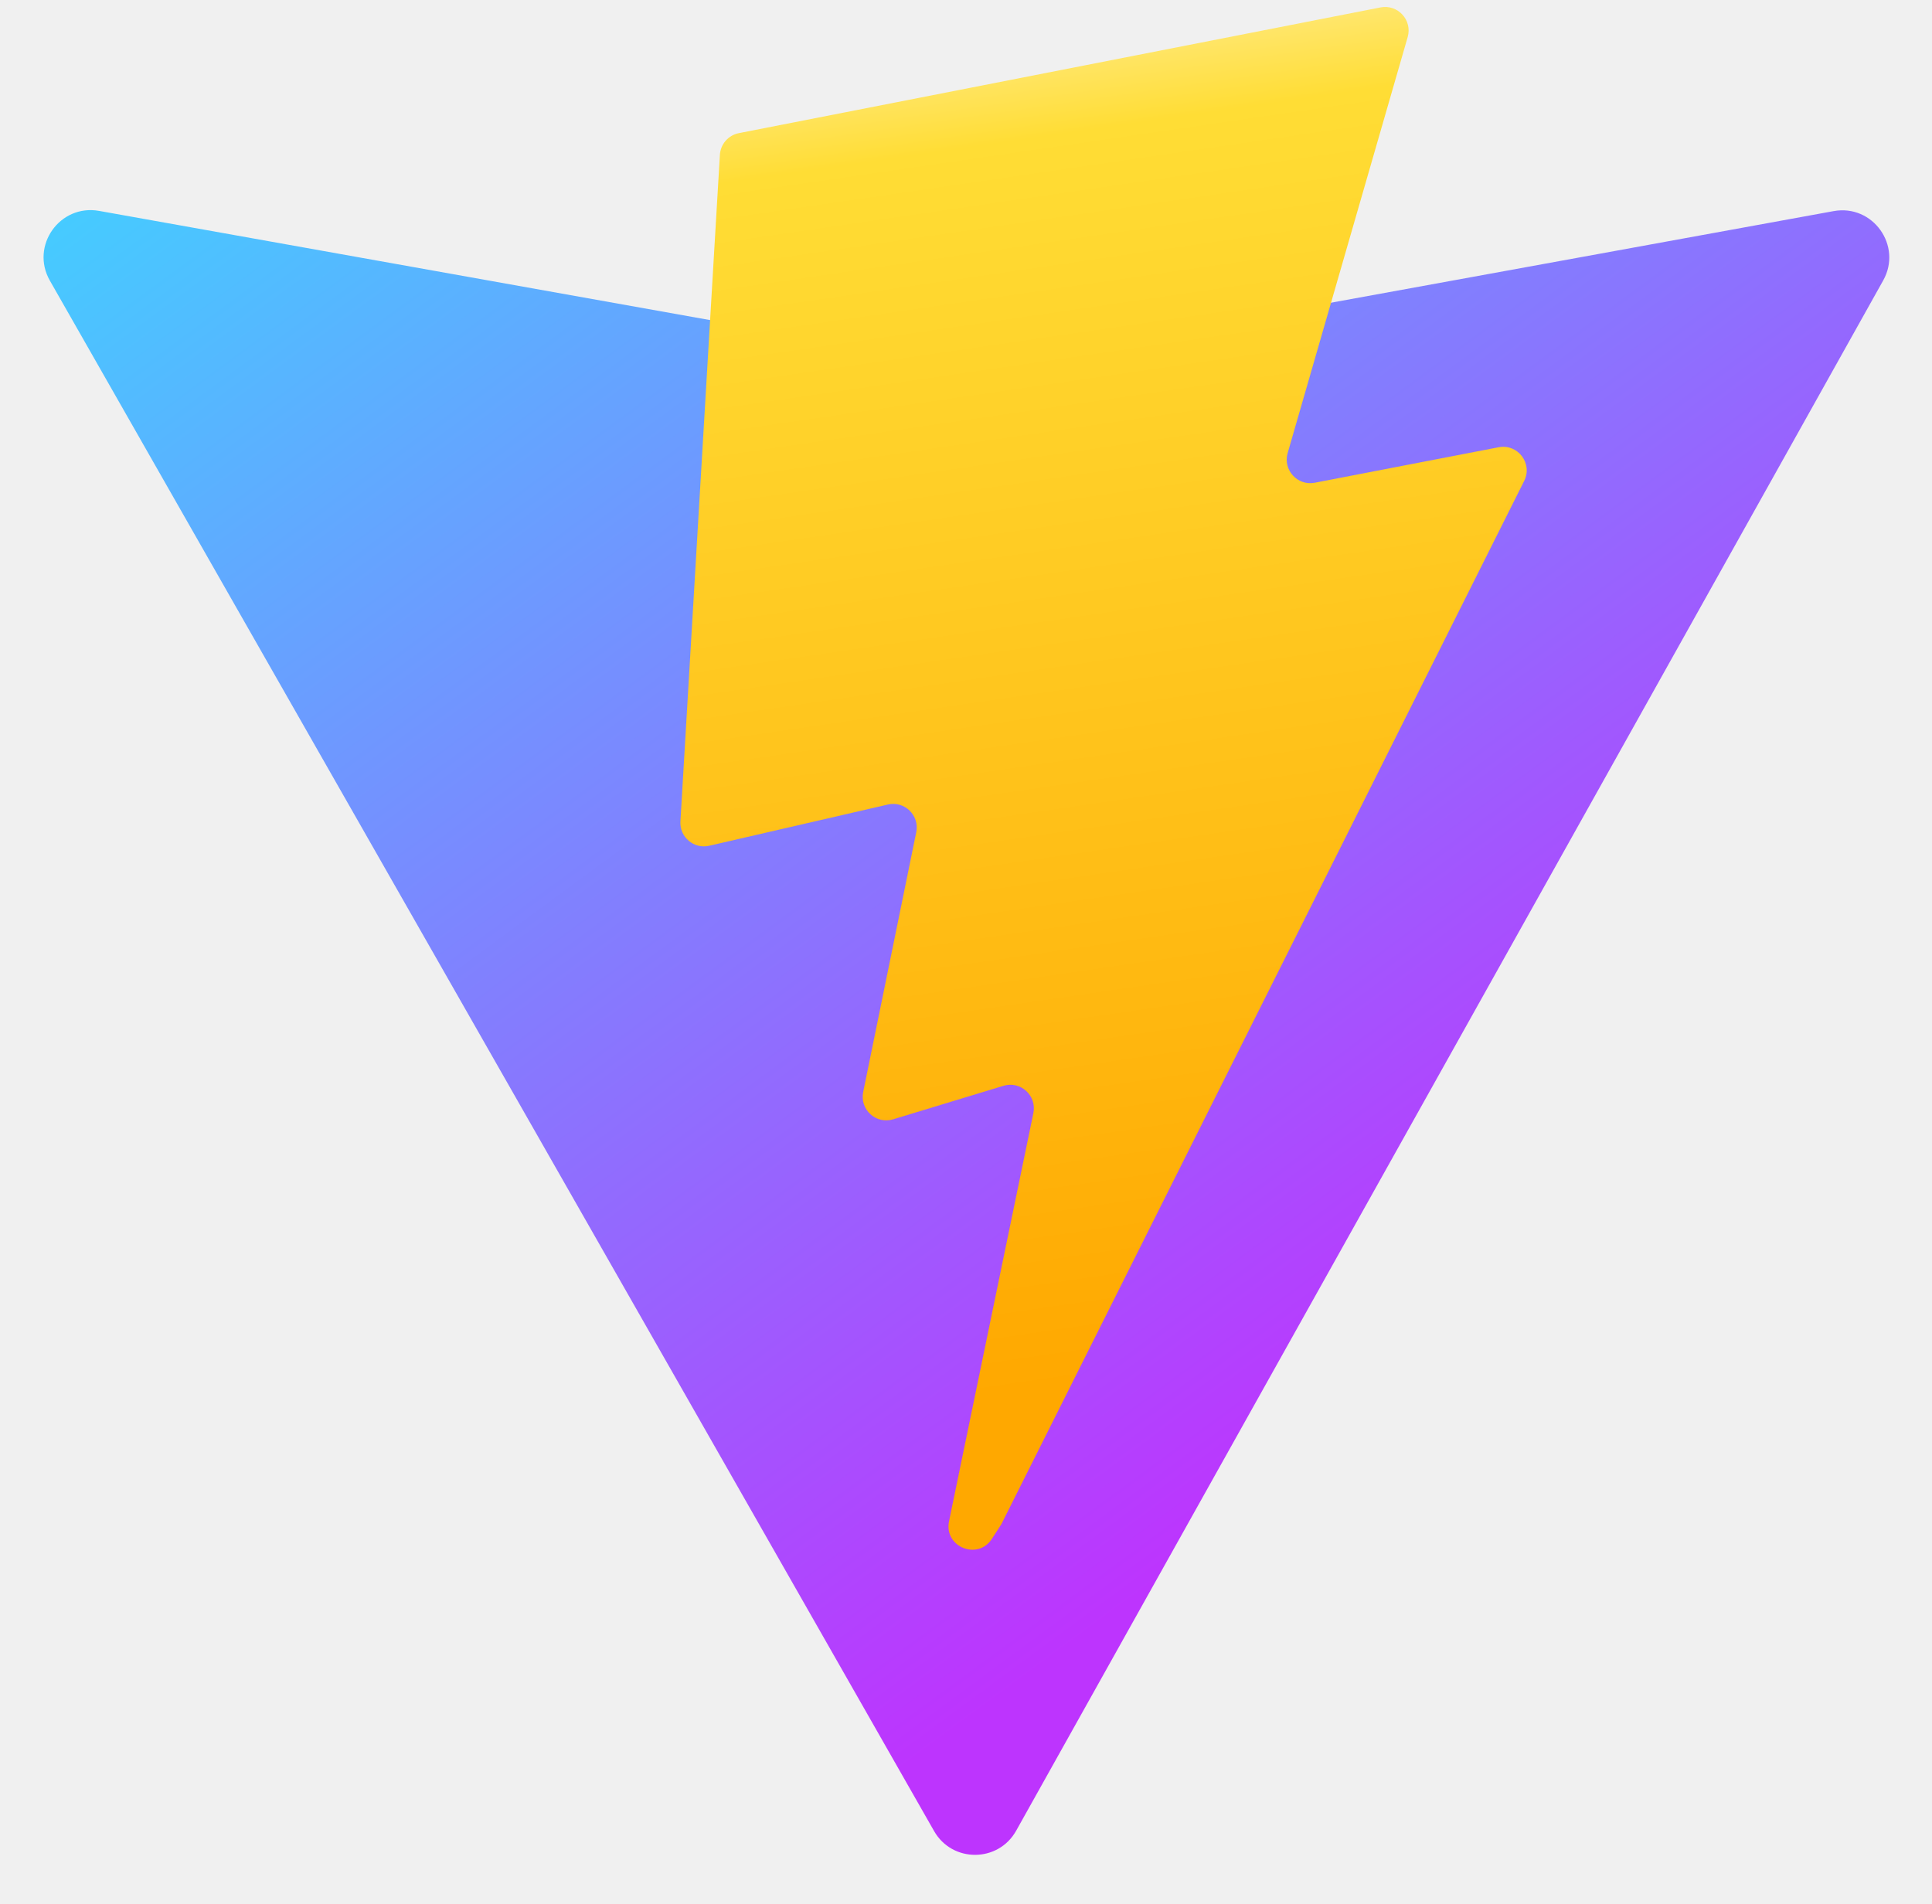
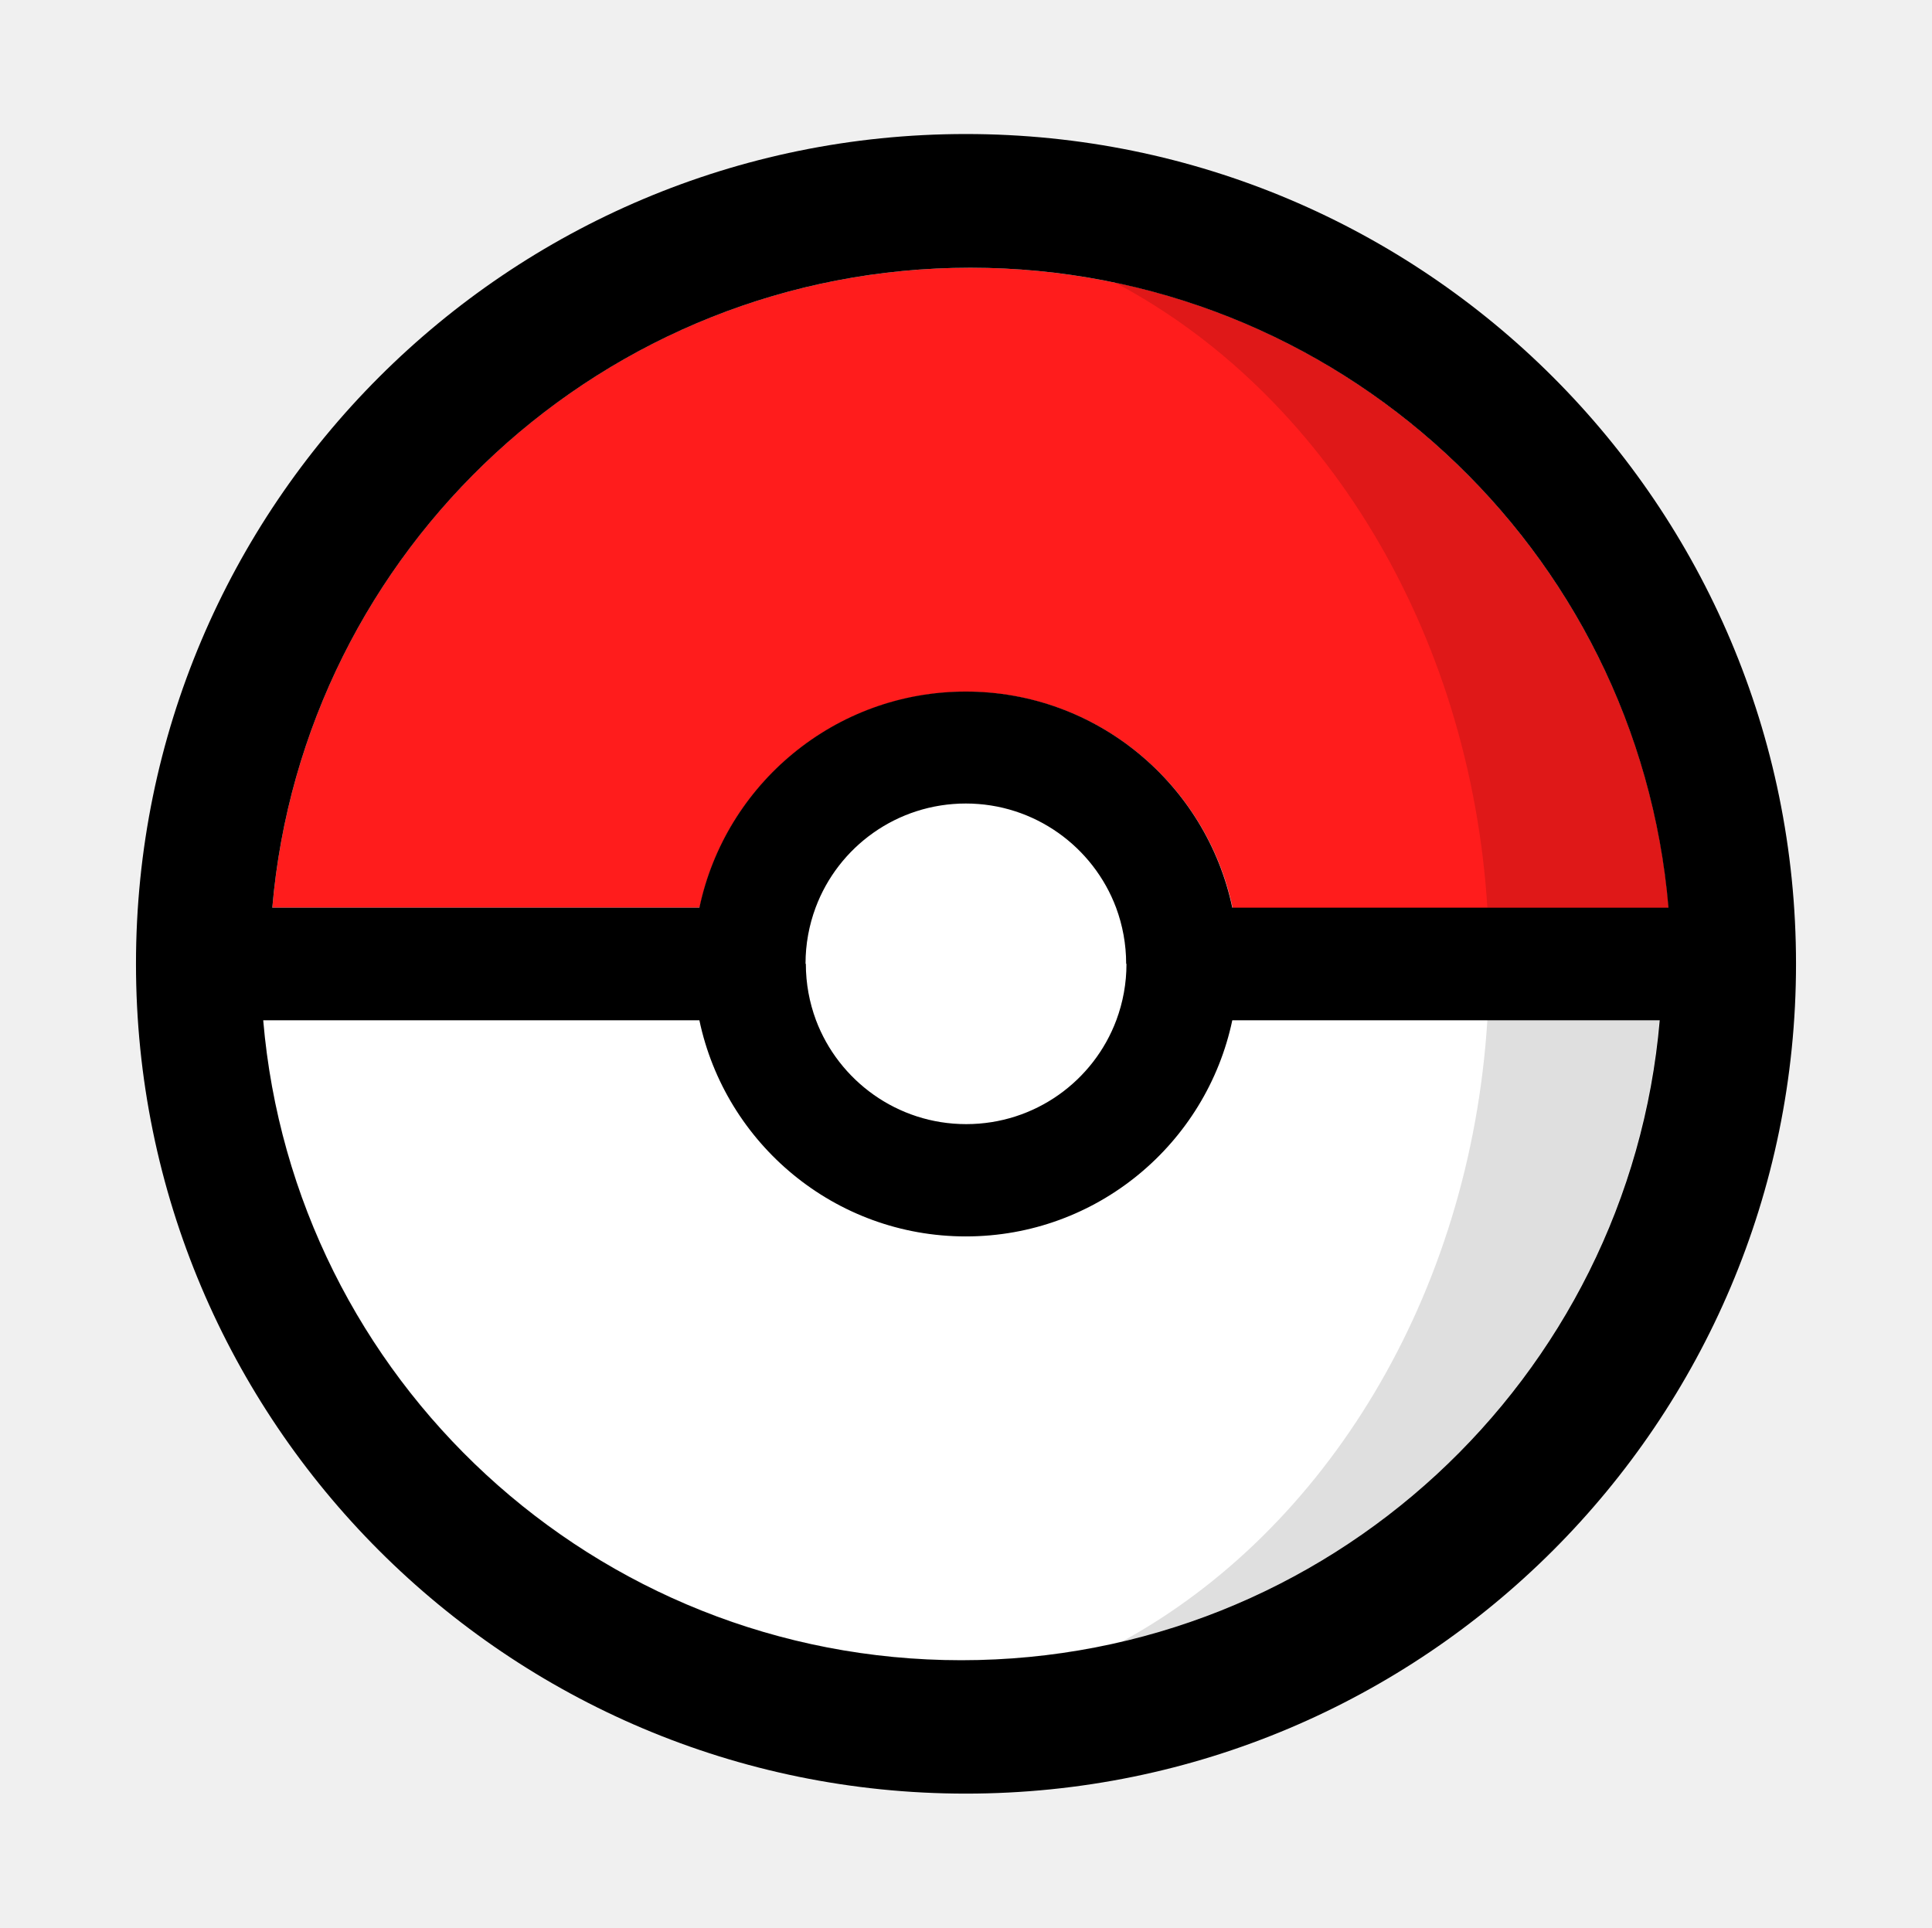
- <svg xmlns="http://www.w3.org/2000/svg" width="410" height="404" viewBox="0 0 410 404" fill="none">
-   <path d="M399.641 59.525L215.643 388.545C211.844 395.338 202.084 395.378 198.228 388.618L10.582 59.556C6.381 52.19 12.68 43.267 21.028 44.759L205.223 77.682C206.398 77.892 207.601 77.89 208.776 77.676L389.119 44.806C397.439 43.289 403.768 52.143 399.641 59.525Z" fill="url(#paint0_linear)" />
-   <path d="M292.965 1.574L156.801 28.255C154.563 28.694 152.906 30.59 152.771 32.866L144.395 174.33C144.198 177.662 147.258 180.248 150.51 179.498L188.42 170.749C191.967 169.931 195.172 173.055 194.443 176.622L183.18 231.775C182.422 235.487 185.907 238.661 189.532 237.56L212.947 230.446C216.577 229.344 220.065 232.527 219.297 236.242L201.398 322.875C200.278 328.294 207.486 331.249 210.492 326.603L212.5 323.5L323.454 102.072C325.312 98.365 322.108 94.137 318.036 94.923L279.014 102.454C275.347 103.161 272.227 99.746 273.262 96.158L298.731 7.867C299.767 4.273 296.636 0.855 292.965 1.574Z" fill="url(#paint1_linear)" />
-   <defs>
-     <linearGradient id="paint0_linear" x1="6" y1="33" x2="235" y2="344" gradientUnits="userSpaceOnUse">
-       <stop stop-color="#41D1FF" />
-       <stop offset="1" stop-color="#BD34FE" />
-     </linearGradient>
-     <linearGradient id="paint1_linear" x1="194.651" y1="8.818" x2="236.076" y2="292.989" gradientUnits="userSpaceOnUse">
-       <stop stop-color="#FFEA83" />
-       <stop offset="0.083" stop-color="#FFDD35" />
-       <stop offset="1" stop-color="#FFA800" />
-     </linearGradient>
-   </defs>
+ <svg xmlns="http://www.w3.org/2000/svg" version="1.1" id="Pokéball" x="0px" y="0px" viewBox="0 0 595.3 594.1" style="enable-background:new 0 0 595.3 594.1;" xml:space="preserve">
+   <style type="text/css">
+ 	.st0{fill:#FFFFFF;}
+ 	.st1{fill:#DFDFDF;}
+ 	.st2{fill:#FF1C1C;}
+ 	.st3{fill:#DF1818;}
+ </style>
+   <g id="Pokéball_1_">
+     <g id="Colours">
+       <path id="Down" class="st0" d="M297.6,380.9c-40.4,0-74.1-28.6-82.1-66.6H81.1c9.5,110.5,102.2,197.2,215.1,197.2    s205.7-86.7,215.1-197.2H379.7C371.7,352.4,338,380.9,297.6,380.9z" />
+       <path id="Shadow_Down" class="st1" d="M345.6,505.9c89.6-21,157.7-97.7,165.7-191.6h-53C453,399.5,408.3,471.7,345.6,505.9z" />
+       <path id="Center" class="st0" d="M347.1,297L347.1,297C347,297,347,297,347.1,297c-0.1-6.1-1.2-11.9-3.2-17.3    c-7-18.8-25.1-32.1-46.3-32.1s-39.3,13.4-46.3,32.1c-2,5.4-3.1,11.2-3.1,17.3c0,0,0,0,0,0h0.1c0,0,0,0,0,0    c0,6.1,1.1,11.9,3.1,17.3c7,18.8,25.1,32.1,46.3,32.1c21.2,0,39.3-13.4,46.3-32.1C346,309,347.1,303.1,347.1,297    C347.1,297,347.1,297,347.1,297z" />
+       <path id="Up" class="st2" d="M297.7,213.2c40.4,0,74.1,28.6,82.1,66.6h134.4C504.7,169.2,412,82.5,299,82.5S93.4,169.2,83.9,279.7    h131.7C223.6,241.7,257.3,213.2,297.7,213.2z" />
+       <path id="Shadow_Up" class="st3" d="M458.3,279.7h55.8c-8.2-95.5-78.6-173.3-170.5-192.6C407.4,120.8,452.9,193.7,458.3,279.7z" />
+     </g>
+     <path id="Line" d="M299,82.5c113,0,205.7,86.7,215.1,197.2H379.7c-8-38-41.7-66.6-82.1-66.6c-40.4,0-74.1,28.6-82.1,66.6H83.9   C93.4,169.2,186.1,82.5,299,82.5z M343.9,279.7c2,5.4,3.1,11.2,3.1,17.3c0,0,0,0,0,0h0.1c0,0,0,0,0,0c0,6.1-1.1,11.9-3.1,17.3   c-7,18.8-25.1,32.1-46.3,32.1c-21.2,0-39.3-13.4-46.3-32.1c-2-5.4-3.1-11.2-3.1-17.3c0,0,0,0,0,0h-0.1c0,0,0,0,0,0   c0-6.1,1.1-11.9,3.1-17.3c7-18.8,25.1-32.1,46.3-32.1S336.9,261,343.9,279.7z M296.2,511.6c-113,0-205.7-86.7-215.1-197.2h134.4   c8,38,41.7,66.6,82.1,66.6s74.1-28.6,82.1-66.6h131.7C501.9,424.8,409.2,511.6,296.2,511.6z M297.6,41.3   C156.4,41.3,41.9,155.8,41.9,297s114.5,255.7,255.7,255.7S553.4,438.3,553.4,297S438.9,41.3,297.6,41.3z" />
+   </g>
</svg>
